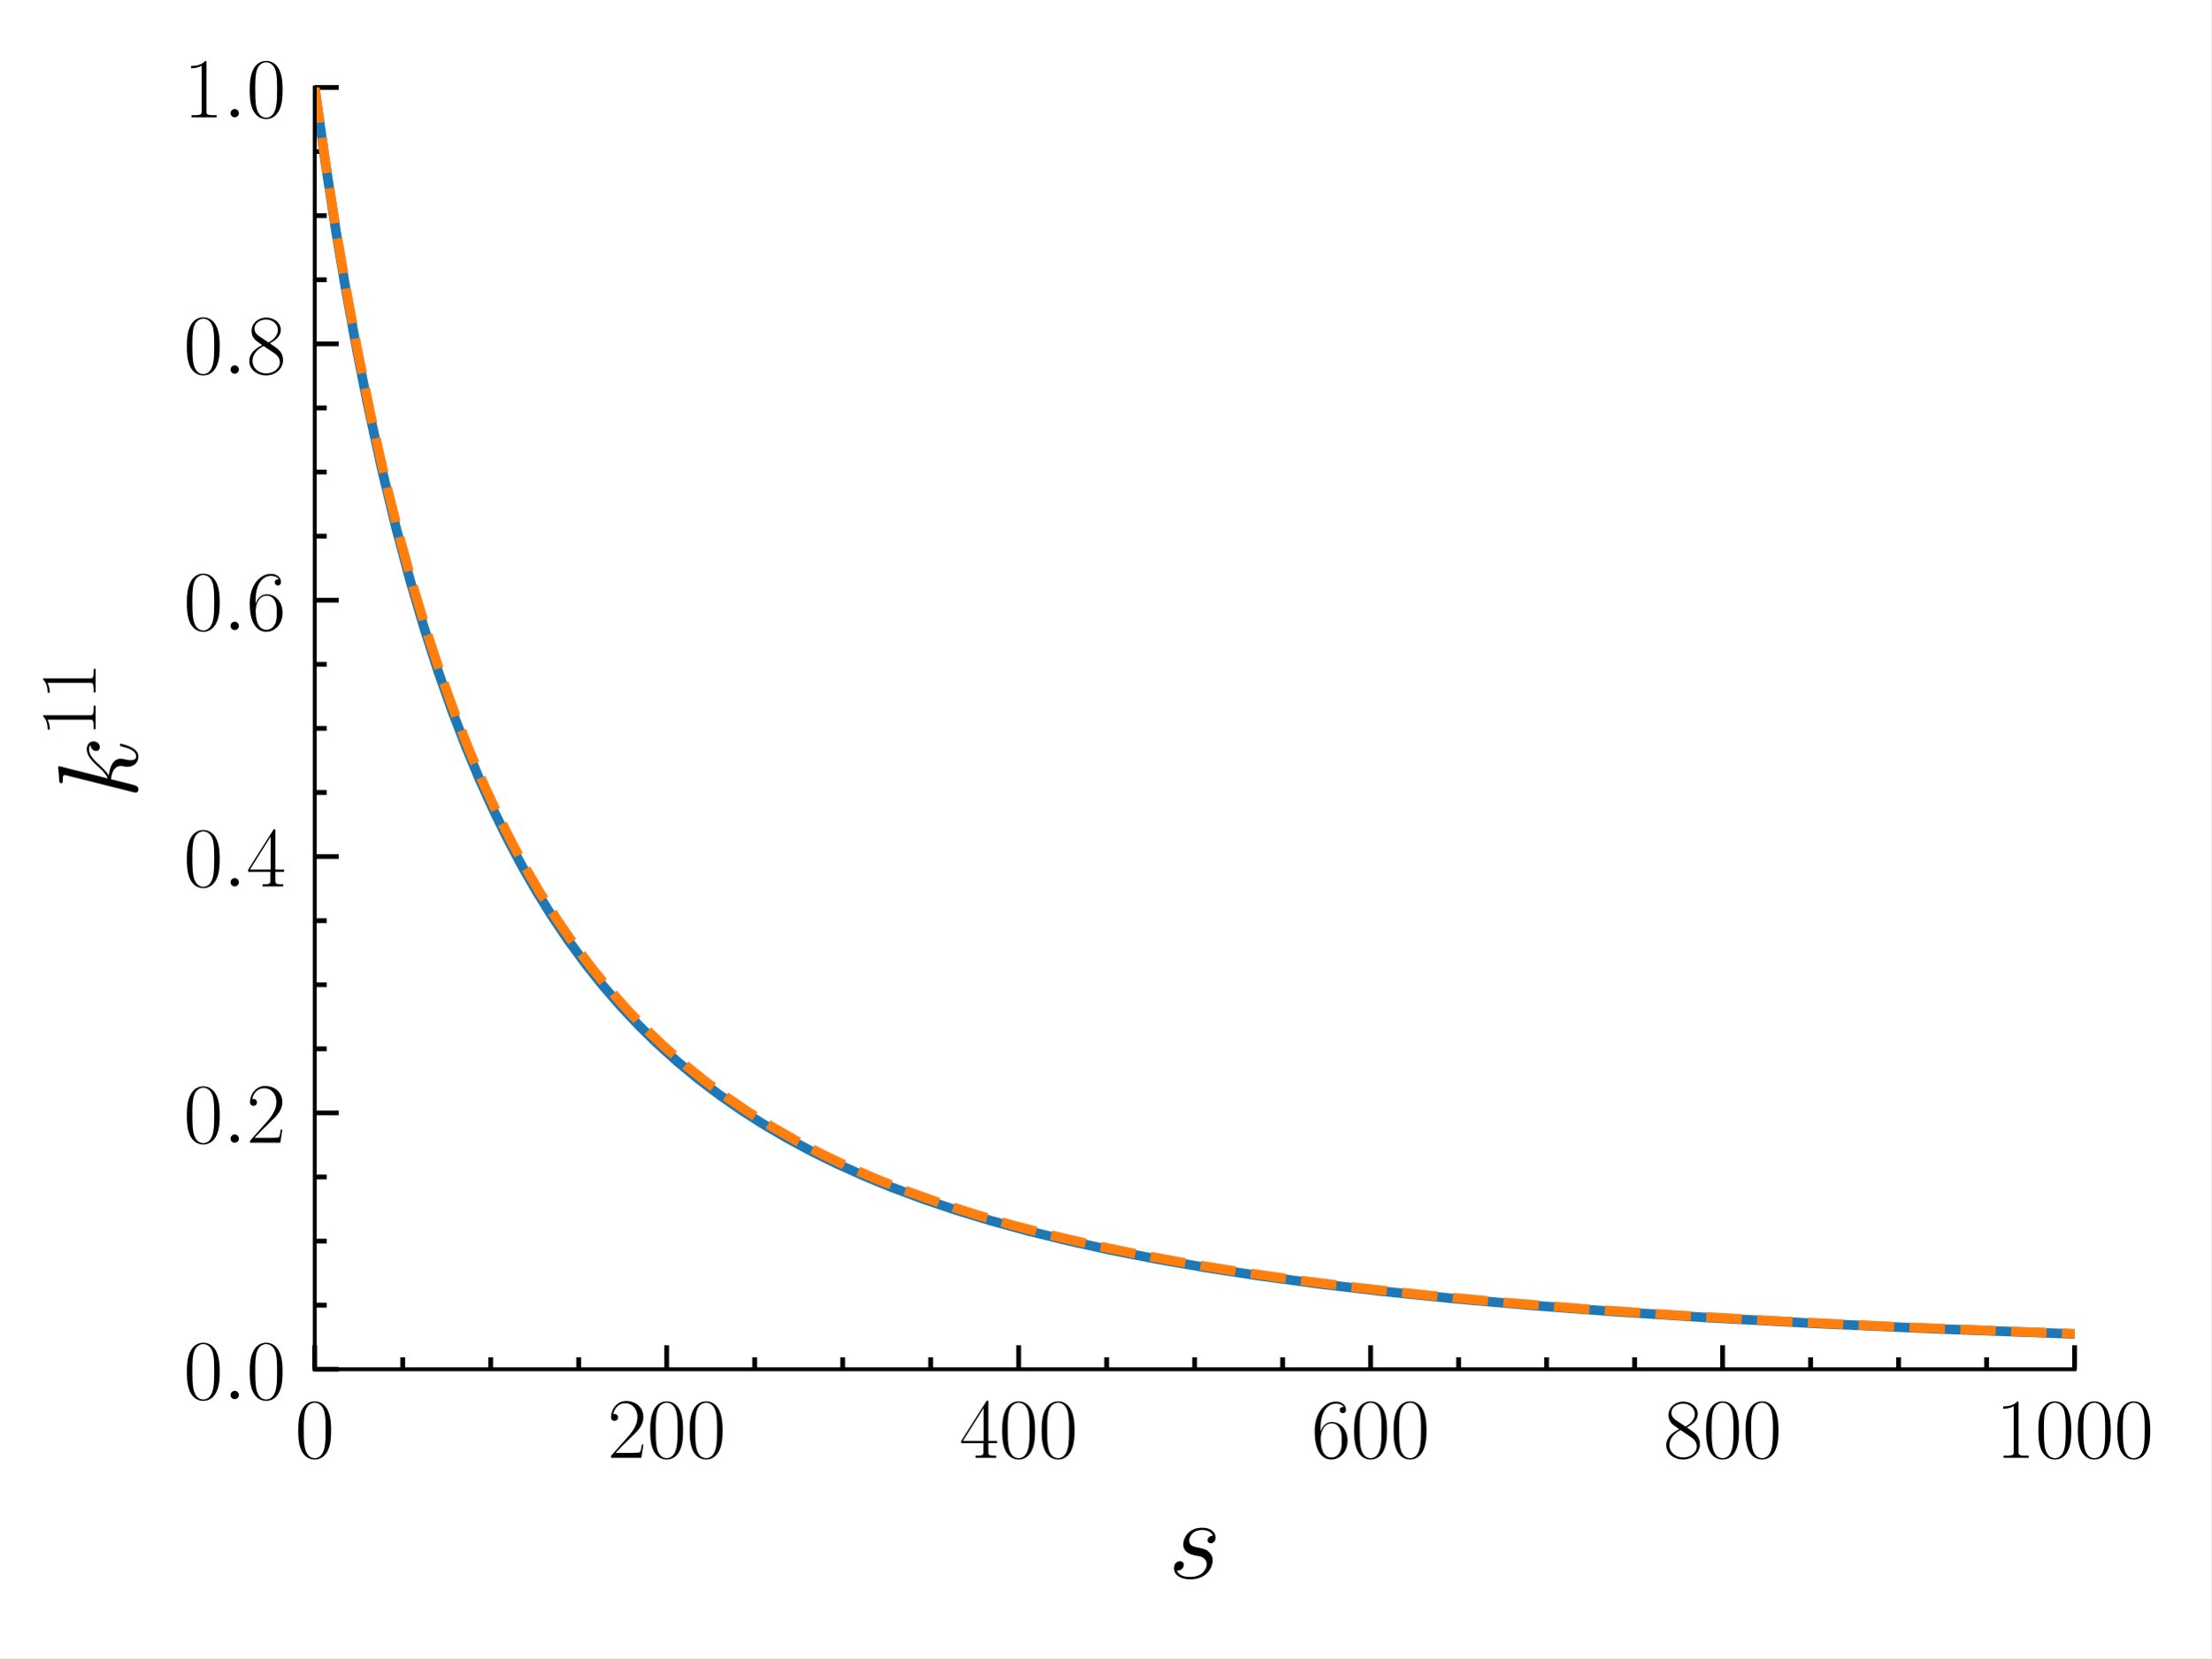
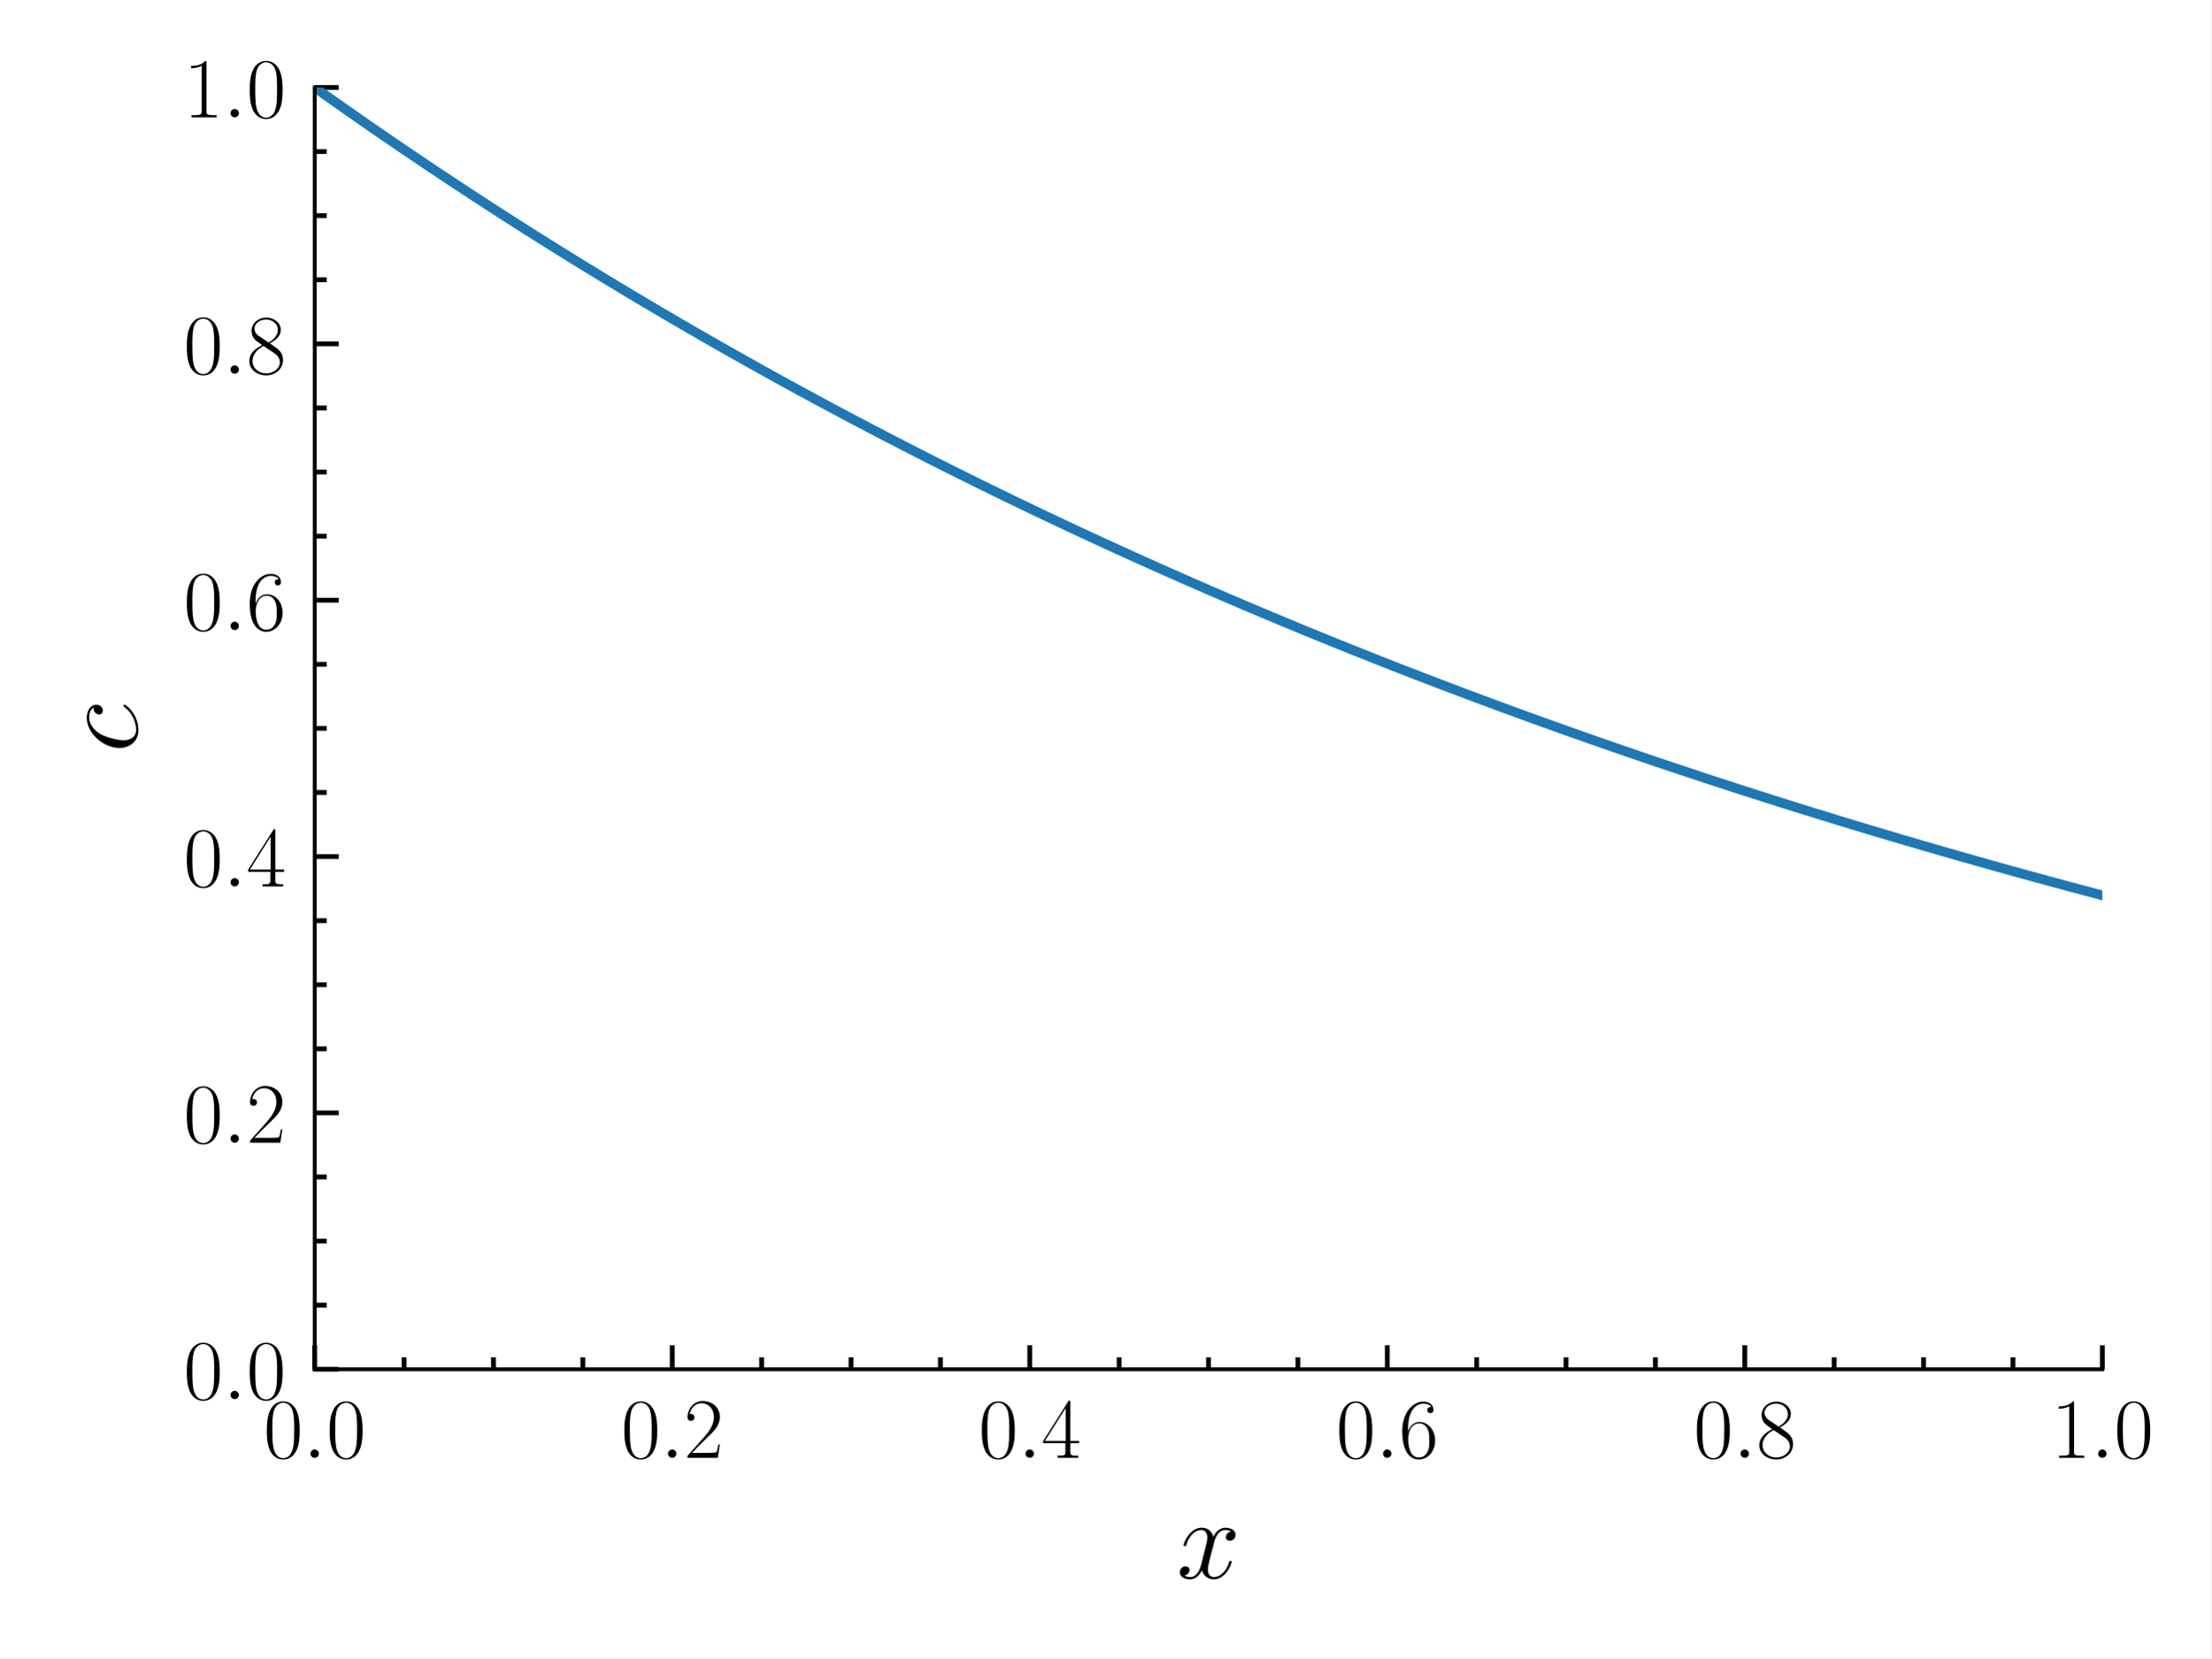
<svg xmlns="http://www.w3.org/2000/svg" xmlns:xlink="http://www.w3.org/1999/xlink" width="460.8pt" height="345.6pt" viewBox="0 0 460.8 345.6" version="1.1">
  <defs>
    <style type="text/css">*{stroke-linejoin: round; stroke-linecap: butt}</style>
  </defs>
  <g id="figure_1">
    <g id="patch_1">
      <path d="M 0 345.6  L 460.8 345.6  L 460.8 0  L 0 0  z " style="fill: #ffffff" />
    </g>
    <g id="axes_1">
      <g id="patch_2">
-         <path d="M 65.581 285.403  L 432.351 285.403  L 432.351 18.227  L 65.581 18.227  z " style="fill: #ffffff" />
+         <path d="M 65.581 285.403  L 438.137 285.403  L 438.137 18.227  L 65.581 18.227  z " style="fill: #ffffff" />
      </g>
      <g id="matplotlib.axis_1">
        <g id="xtick_1">
          <g id="line2d_1">
            <defs>
-               <path id="md72364a4b4" d="M 0 0  L 0 -5  " style="stroke: #000000" />
-             </defs>
-             <g>
-               <use xlink:href="#md72364a4b4" x="65.581" y="285.403" style="stroke: #000000" />
+               <path id="m3452d35c22" d="M 0 0  L 0 -5  " style="stroke: #000000" />
+             </defs>
+             <g>
+               <use xlink:href="#m3452d35c22" x="65.581" y="285.403" style="stroke: #000000" />
            </g>
          </g>
          <g id="text_1">
-             <g transform="translate(61.46908 303.8568) scale(0.18 -0.18)">
+             <g transform="translate(54.91819 303.8568) scale(0.18 -0.18)">
              <defs>
                <path id="CMR17-30" d="M 2688 2025  C 2688 2416 2682 3080 2413 3591  C 2176 4039 1798 4198 1466 4198  C 1158 4198 768 4058 525 3597  C 269 3118 243 2524 243 2025  C 243 1661 250 1106 448 619  C 723 -39 1216 -128 1466 -128  C 1760 -128 2208 -7 2470 600  C 2662 1042 2688 1559 2688 2025  z M 1466 -26  C 1056 -26 813 325 723 812  C 653 1188 653 1738 653 2096  C 653 2588 653 2997 736 3387  C 858 3929 1216 4096 1466 4096  C 1728 4096 2067 3923 2189 3400  C 2272 3036 2278 2607 2278 2096  C 2278 1680 2278 1169 2202 792  C 2067 95 1690 -26 1466 -26  z " transform="scale(0.015625)" />
-               </defs>
-               <use xlink:href="#CMR17-30" transform="scale(0.996264)" />
+                 <path id="CMMI12-3a" d="M 1178 307  C 1178 492 1024 619 870 619  C 685 619 557 466 557 313  C 557 128 710 0 864 0  C 1050 0 1178 153 1178 307  z " transform="scale(0.015625)" />
+               </defs>
+               <use xlink:href="#CMR17-30" transform="scale(0.996264)" />
+               <use xlink:href="#CMMI12-3a" transform="translate(45.69048 0) scale(0.996264)" />
+               <use xlink:href="#CMR17-30" transform="translate(72.78765 0) scale(0.996264)" />
            </g>
          </g>
        </g>
        <g id="xtick_2">
          <g id="line2d_2">
            <g>
-               <use xlink:href="#md72364a4b4" x="138.935" y="285.403" style="stroke: #000000" />
+               <use xlink:href="#m3452d35c22" x="140.092" y="285.403" style="stroke: #000000" />
            </g>
          </g>
          <g id="text_2">
-             <g transform="translate(126.5988 303.8568) scale(0.18 -0.18)">
+             <g transform="translate(129.4293 303.8568) scale(0.18 -0.18)">
              <defs>
                <path id="CMR17-32" d="M 2669 989  L 2554 989  C 2490 536 2438 459 2413 420  C 2381 369 1920 369 1830 369  L 602 369  C 832 619 1280 1072 1824 1597  C 2214 1967 2669 2402 2669 3035  C 2669 3790 2067 4224 1395 4224  C 691 4224 262 3604 262 3030  C 262 2780 448 2748 525 2748  C 589 2748 781 2787 781 3010  C 781 3207 614 3264 525 3264  C 486 3264 448 3258 422 3245  C 544 3790 915 4058 1306 4058  C 1862 4058 2227 3617 2227 3035  C 2227 2479 1901 2000 1536 1584  L 262 146  L 262 0  L 2515 0  L 2669 989  z " transform="scale(0.015625)" />
              </defs>
-               <use xlink:href="#CMR17-32" transform="scale(0.996264)" />
-               <use xlink:href="#CMR17-30" transform="translate(45.69048 0) scale(0.996264)" />
-               <use xlink:href="#CMR17-30" transform="translate(91.38095 0) scale(0.996264)" />
+               <use xlink:href="#CMR17-30" transform="scale(0.996264)" />
+               <use xlink:href="#CMMI12-3a" transform="translate(45.69048 0) scale(0.996264)" />
+               <use xlink:href="#CMR17-32" transform="translate(72.78765 0) scale(0.996264)" />
            </g>
          </g>
        </g>
        <g id="xtick_3">
          <g id="line2d_3">
            <g>
-               <use xlink:href="#md72364a4b4" x="212.289" y="285.403" style="stroke: #000000" />
+               <use xlink:href="#m3452d35c22" x="214.604" y="285.403" style="stroke: #000000" />
            </g>
          </g>
          <g id="text_3">
-             <g transform="translate(199.9529 303.8568) scale(0.18 -0.18)">
+             <g transform="translate(203.9405 303.8568) scale(0.18 -0.18)">
              <defs>
                <path id="CMR17-34" d="M 2150 4122  C 2150 4256 2144 4256 2029 4256  L 128 1254  L 128 1088  L 1779 1088  L 1779 457  C 1779 224 1766 160 1318 160  L 1197 160  L 1197 0  C 1402 0 1747 0 1965 0  C 2182 0 2528 0 2733 0  L 2733 160  L 2611 160  C 2163 160 2150 224 2150 457  L 2150 1088  L 2803 1088  L 2803 1254  L 2150 1254  L 2150 4122  z M 1798 3703  L 1798 1254  L 256 1254  L 1798 3703  z " transform="scale(0.015625)" />
              </defs>
-               <use xlink:href="#CMR17-34" transform="scale(0.996264)" />
-               <use xlink:href="#CMR17-30" transform="translate(45.69048 0) scale(0.996264)" />
-               <use xlink:href="#CMR17-30" transform="translate(91.38095 0) scale(0.996264)" />
+               <use xlink:href="#CMR17-30" transform="scale(0.996264)" />
+               <use xlink:href="#CMMI12-3a" transform="translate(45.69048 0) scale(0.996264)" />
+               <use xlink:href="#CMR17-34" transform="translate(72.78765 0) scale(0.996264)" />
            </g>
          </g>
        </g>
        <g id="xtick_4">
          <g id="line2d_4">
            <g>
-               <use xlink:href="#md72364a4b4" x="285.643" y="285.403" style="stroke: #000000" />
+               <use xlink:href="#m3452d35c22" x="289.115" y="285.403" style="stroke: #000000" />
            </g>
          </g>
          <g id="text_4">
-             <g transform="translate(273.3069 303.8568) scale(0.18 -0.18)">
+             <g transform="translate(278.4516 303.8568) scale(0.18 -0.18)">
              <defs>
                <path id="CMR17-36" d="M 678 2176  C 678 3690 1395 4032 1811 4032  C 1946 4032 2272 4009 2400 3776  C 2298 3776 2106 3776 2106 3553  C 2106 3381 2246 3323 2336 3323  C 2394 3323 2566 3348 2566 3560  C 2566 3954 2246 4179 1805 4179  C 1043 4179 243 3390 243 1984  C 243 253 966 -128 1478 -128  C 2099 -128 2688 427 2688 1283  C 2688 2081 2170 2662 1517 2662  C 1126 2662 838 2407 678 1960  L 678 2176  z M 1478 25  C 691 25 691 1200 691 1436  C 691 1896 909 2560 1504 2560  C 1613 2560 1926 2560 2138 2120  C 2253 1870 2253 1609 2253 1289  C 2253 944 2253 690 2118 434  C 1978 171 1773 25 1478 25  z " transform="scale(0.015625)" />
              </defs>
-               <use xlink:href="#CMR17-36" transform="scale(0.996264)" />
-               <use xlink:href="#CMR17-30" transform="translate(45.69048 0) scale(0.996264)" />
-               <use xlink:href="#CMR17-30" transform="translate(91.38095 0) scale(0.996264)" />
+               <use xlink:href="#CMR17-30" transform="scale(0.996264)" />
+               <use xlink:href="#CMMI12-3a" transform="translate(45.69048 0) scale(0.996264)" />
+               <use xlink:href="#CMR17-36" transform="translate(72.78765 0) scale(0.996264)" />
            </g>
          </g>
        </g>
        <g id="xtick_5">
          <g id="line2d_5">
            <g>
-               <use xlink:href="#md72364a4b4" x="358.997" y="285.403" style="stroke: #000000" />
+               <use xlink:href="#m3452d35c22" x="363.626" y="285.403" style="stroke: #000000" />
            </g>
          </g>
          <g id="text_5">
-             <g transform="translate(346.661 303.8568) scale(0.18 -0.18)">
+             <g transform="translate(352.9628 303.8568) scale(0.18 -0.18)">
              <defs>
                <path id="CMR17-38" d="M 1741 2264  C 2144 2467 2554 2773 2554 3263  C 2554 3841 1990 4179 1472 4179  C 890 4179 378 3759 378 3180  C 378 3021 416 2747 666 2505  C 730 2442 998 2251 1171 2130  C 883 1983 211 1634 211 934  C 211 279 838 -128 1459 -128  C 2144 -128 2720 362 2720 1010  C 2720 1590 2330 1857 2074 2029  L 1741 2264  z M 902 2822  C 851 2854 595 3051 595 3351  C 595 3739 998 4032 1459 4032  C 1965 4032 2336 3676 2336 3262  C 2336 2669 1670 2331 1638 2331  C 1632 2331 1626 2331 1574 2370  L 902 2822  z M 2080 1519  C 2176 1449 2483 1240 2483 851  C 2483 381 2010 25 1472 25  C 890 25 448 438 448 940  C 448 1443 838 1862 1280 2060  L 2080 1519  z " transform="scale(0.015625)" />
              </defs>
-               <use xlink:href="#CMR17-38" transform="scale(0.996264)" />
-               <use xlink:href="#CMR17-30" transform="translate(45.69048 0) scale(0.996264)" />
-               <use xlink:href="#CMR17-30" transform="translate(91.38095 0) scale(0.996264)" />
+               <use xlink:href="#CMR17-30" transform="scale(0.996264)" />
+               <use xlink:href="#CMMI12-3a" transform="translate(45.69048 0) scale(0.996264)" />
+               <use xlink:href="#CMR17-38" transform="translate(72.78765 0) scale(0.996264)" />
            </g>
          </g>
        </g>
        <g id="xtick_6">
          <g id="line2d_6">
            <g>
-               <use xlink:href="#md72364a4b4" x="432.351" y="285.403" style="stroke: #000000" />
+               <use xlink:href="#m3452d35c22" x="438.137" y="285.403" style="stroke: #000000" />
            </g>
          </g>
          <g id="text_6">
-             <g transform="translate(415.9029 303.8568) scale(0.18 -0.18)">
+             <g transform="translate(427.4739 303.8568) scale(0.18 -0.18)">
              <defs>
                <path id="CMR17-31" d="M 1702 4058  C 1702 4192 1696 4192 1606 4192  C 1357 3916 979 3827 621 3827  C 602 3827 570 3827 563 3808  C 557 3795 557 3782 557 3648  C 755 3648 1088 3686 1344 3839  L 1344 461  C 1344 236 1331 160 781 160  L 589 160  L 589 0  C 896 0 1216 0 1523 0  C 1830 0 2150 0 2458 0  L 2458 160  L 2266 160  C 1715 160 1702 230 1702 458  L 1702 4058  z " transform="scale(0.015625)" />
              </defs>
              <use xlink:href="#CMR17-31" transform="scale(0.996264)" />
-               <use xlink:href="#CMR17-30" transform="translate(45.69048 0) scale(0.996264)" />
-               <use xlink:href="#CMR17-30" transform="translate(91.38095 0) scale(0.996264)" />
-               <use xlink:href="#CMR17-30" transform="translate(137.0714 0) scale(0.996264)" />
+               <use xlink:href="#CMMI12-3a" transform="translate(45.69048 0) scale(0.996264)" />
+               <use xlink:href="#CMR17-30" transform="translate(72.78765 0) scale(0.996264)" />
            </g>
          </g>
        </g>
        <g id="xtick_7">
          <g id="line2d_7">
            <defs>
-               <path id="m55b7b4839a" d="M 0 0  L 0 -2.5  " style="stroke: #000000" />
-             </defs>
-             <g>
-               <use xlink:href="#m55b7b4839a" x="83.92" y="285.403" style="stroke: #000000" />
+               <path id="mb20e512a5a" d="M 0 0  L 0 -2.5  " style="stroke: #000000" />
+             </defs>
+             <g>
+               <use xlink:href="#mb20e512a5a" x="84.209" y="285.403" style="stroke: #000000" />
            </g>
          </g>
        </g>
        <g id="xtick_8">
          <g id="line2d_8">
            <g>
-               <use xlink:href="#m55b7b4839a" x="102.258" y="285.403" style="stroke: #000000" />
+               <use xlink:href="#mb20e512a5a" x="102.837" y="285.403" style="stroke: #000000" />
            </g>
          </g>
        </g>
        <g id="xtick_9">
          <g id="line2d_9">
            <g>
-               <use xlink:href="#m55b7b4839a" x="120.597" y="285.403" style="stroke: #000000" />
+               <use xlink:href="#mb20e512a5a" x="121.465" y="285.403" style="stroke: #000000" />
            </g>
          </g>
        </g>
        <g id="xtick_10">
          <g id="line2d_10">
            <g>
-               <use xlink:href="#m55b7b4839a" x="157.274" y="285.403" style="stroke: #000000" />
+               <use xlink:href="#mb20e512a5a" x="158.72" y="285.403" style="stroke: #000000" />
            </g>
          </g>
        </g>
        <g id="xtick_11">
          <g id="line2d_11">
            <g>
-               <use xlink:href="#m55b7b4839a" x="175.612" y="285.403" style="stroke: #000000" />
+               <use xlink:href="#mb20e512a5a" x="177.348" y="285.403" style="stroke: #000000" />
            </g>
          </g>
        </g>
        <g id="xtick_12">
          <g id="line2d_12">
            <g>
-               <use xlink:href="#m55b7b4839a" x="193.951" y="285.403" style="stroke: #000000" />
+               <use xlink:href="#mb20e512a5a" x="195.976" y="285.403" style="stroke: #000000" />
            </g>
          </g>
        </g>
        <g id="xtick_13">
          <g id="line2d_13">
            <g>
-               <use xlink:href="#m55b7b4839a" x="230.628" y="285.403" style="stroke: #000000" />
+               <use xlink:href="#mb20e512a5a" x="233.231" y="285.403" style="stroke: #000000" />
            </g>
          </g>
        </g>
        <g id="xtick_14">
          <g id="line2d_14">
            <g>
-               <use xlink:href="#m55b7b4839a" x="248.966" y="285.403" style="stroke: #000000" />
+               <use xlink:href="#mb20e512a5a" x="251.859" y="285.403" style="stroke: #000000" />
            </g>
          </g>
        </g>
        <g id="xtick_15">
          <g id="line2d_15">
            <g>
-               <use xlink:href="#m55b7b4839a" x="267.305" y="285.403" style="stroke: #000000" />
+               <use xlink:href="#mb20e512a5a" x="270.487" y="285.403" style="stroke: #000000" />
            </g>
          </g>
        </g>
        <g id="xtick_16">
          <g id="line2d_16">
            <g>
-               <use xlink:href="#m55b7b4839a" x="303.982" y="285.403" style="stroke: #000000" />
+               <use xlink:href="#mb20e512a5a" x="307.742" y="285.403" style="stroke: #000000" />
            </g>
          </g>
        </g>
        <g id="xtick_17">
          <g id="line2d_17">
            <g>
-               <use xlink:href="#m55b7b4839a" x="322.32" y="285.403" style="stroke: #000000" />
+               <use xlink:href="#mb20e512a5a" x="326.37" y="285.403" style="stroke: #000000" />
            </g>
          </g>
        </g>
        <g id="xtick_18">
          <g id="line2d_18">
            <g>
-               <use xlink:href="#m55b7b4839a" x="340.659" y="285.403" style="stroke: #000000" />
+               <use xlink:href="#mb20e512a5a" x="344.998" y="285.403" style="stroke: #000000" />
            </g>
          </g>
        </g>
        <g id="xtick_19">
          <g id="line2d_19">
            <g>
-               <use xlink:href="#m55b7b4839a" x="377.336" y="285.403" style="stroke: #000000" />
+               <use xlink:href="#mb20e512a5a" x="382.254" y="285.403" style="stroke: #000000" />
            </g>
          </g>
        </g>
        <g id="xtick_20">
          <g id="line2d_20">
            <g>
-               <use xlink:href="#m55b7b4839a" x="395.674" y="285.403" style="stroke: #000000" />
+               <use xlink:href="#mb20e512a5a" x="400.881" y="285.403" style="stroke: #000000" />
            </g>
          </g>
        </g>
        <g id="xtick_21">
          <g id="line2d_21">
            <g>
-               <use xlink:href="#m55b7b4839a" x="414.013" y="285.403" style="stroke: #000000" />
+               <use xlink:href="#mb20e512a5a" x="419.509" y="285.403" style="stroke: #000000" />
            </g>
          </g>
        </g>
        <g id="text_7">
-           <g transform="translate(243.4523 328.9492) scale(0.24 -0.24)">
-             <defs>
-               <path id="CMMI12-73" d="M 1459 1280  C 1568 1261 1741 1223 1779 1216  C 1862 1192 2150 1090 2150 783  C 2150 586 1971 70 1229 70  C 1094 70 614 70 486 436  C 742 404 870 603 870 745  C 870 880 781 950 653 950  C 512 950 326 841 326 552  C 326 173 710 -64 1222 -64  C 2195 -64 2483 651 2483 984  C 2483 1079 2483 1258 2278 1462  C 2118 1616 1965 1648 1619 1718  C 1446 1756 1171 1814 1171 2101  C 1171 2229 1286 2689 1894 2689  C 2163 2689 2426 2589 2490 2368  C 2208 2368 2195 2125 2195 2119  C 2195 1984 2317 1946 2374 1946  C 2464 1946 2643 2015 2643 2281  C 2643 2545 2400 2816 1901 2816  C 1062 2816 838 2160 838 1899  C 838 1414 1312 1312 1459 1280  z " transform="scale(0.015625)" />
-             </defs>
-             <use xlink:href="#CMMI12-73" transform="scale(0.996264)" />
+           <g transform="translate(245.207 328.9492) scale(0.24 -0.24)">
+             <defs>
+               <path id="CMMI12-78" d="M 3034 2606  C 2829 2567 2752 2414 2752 2293  C 2752 2139 2874 2088 2963 2088  C 3155 2088 3290 2254 3290 2427  C 3290 2695 2982 2816 2714 2816  C 2323 2816 2106 2433 2048 2312  C 1901 2816 1504 2816 1389 2816  C 736 2816 390 1980 390 1839  C 390 1814 416 1782 461 1782  C 512 1782 525 1820 538 1846  C 755 2555 1184 2689 1370 2689  C 1658 2689 1715 2420 1715 2267  C 1715 2127 1677 1980 1600 1673  L 1382 798  C 1286 415 1101 64 762 64  C 730 64 570 64 435 147  C 666 192 717 383 717 460  C 717 588 621 664 499 664  C 346 664 179 530 179 326  C 179 57 480 -64 755 -64  C 1062 -64 1280 179 1414 441  C 1517 64 1837 -64 2074 -64  C 2726 -64 3072 773 3072 913  C 3072 945 3046 971 3008 971  C 2950 971 2944 939 2925 888  C 2752 326 2381 64 2093 64  C 1869 64 1747 230 1747 492  C 1747 632 1773 734 1875 1156  L 2099 2024  C 2195 2408 2413 2689 2707 2689  C 2720 2689 2899 2689 3034 2606  z " transform="scale(0.015625)" />
+             </defs>
+             <use xlink:href="#CMMI12-78" transform="scale(0.996264)" />
          </g>
        </g>
      </g>
      <g id="matplotlib.axis_2">
        <g id="ytick_1">
          <g id="line2d_22">
            <defs>
-               <path id="m1ca6448820" d="M 0 0  L 5 0  " style="stroke: #000000" />
-             </defs>
-             <g>
-               <use xlink:href="#m1ca6448820" x="65.581" y="285.403" style="stroke: #000000" />
+               <path id="mc368a3734f" d="M 0 0  L 5 0  " style="stroke: #000000" />
+             </defs>
+             <g>
+               <use xlink:href="#mc368a3734f" x="65.581" y="285.403" style="stroke: #000000" />
            </g>
          </g>
          <g id="text_8">
            <g transform="translate(38.25516 291.6301) scale(0.18 -0.18)">
-               <defs>
-                 <path id="CMMI12-3a" d="M 1178 307  C 1178 492 1024 619 870 619  C 685 619 557 466 557 313  C 557 128 710 0 864 0  C 1050 0 1178 153 1178 307  z " transform="scale(0.015625)" />
-               </defs>
              <use xlink:href="#CMR17-30" transform="scale(0.996264)" />
              <use xlink:href="#CMMI12-3a" transform="translate(45.69048 0) scale(0.996264)" />
              <use xlink:href="#CMR17-30" transform="translate(72.78765 0) scale(0.996264)" />
            </g>
          </g>
        </g>
        <g id="ytick_2">
          <g id="line2d_23">
            <g>
-               <use xlink:href="#m1ca6448820" x="65.581" y="231.968" style="stroke: #000000" />
+               <use xlink:href="#mc368a3734f" x="65.581" y="231.968" style="stroke: #000000" />
            </g>
          </g>
          <g id="text_9">
            <g transform="translate(38.25516 238.1948) scale(0.18 -0.18)">
              <use xlink:href="#CMR17-30" transform="scale(0.996264)" />
              <use xlink:href="#CMMI12-3a" transform="translate(45.69048 0) scale(0.996264)" />
              <use xlink:href="#CMR17-32" transform="translate(72.78765 0) scale(0.996264)" />
            </g>
          </g>
        </g>
        <g id="ytick_3">
          <g id="line2d_24">
            <g>
-               <use xlink:href="#m1ca6448820" x="65.581" y="178.533" style="stroke: #000000" />
+               <use xlink:href="#mc368a3734f" x="65.581" y="178.533" style="stroke: #000000" />
            </g>
          </g>
          <g id="text_10">
            <g transform="translate(38.25516 184.7594) scale(0.18 -0.18)">
              <use xlink:href="#CMR17-30" transform="scale(0.996264)" />
              <use xlink:href="#CMMI12-3a" transform="translate(45.69048 0) scale(0.996264)" />
              <use xlink:href="#CMR17-34" transform="translate(72.78765 0) scale(0.996264)" />
            </g>
          </g>
        </g>
        <g id="ytick_4">
          <g id="line2d_25">
            <g>
-               <use xlink:href="#m1ca6448820" x="65.581" y="125.097" style="stroke: #000000" />
+               <use xlink:href="#mc368a3734f" x="65.581" y="125.097" style="stroke: #000000" />
            </g>
          </g>
          <g id="text_11">
            <g transform="translate(38.25516 131.324) scale(0.18 -0.18)">
              <use xlink:href="#CMR17-30" transform="scale(0.996264)" />
              <use xlink:href="#CMMI12-3a" transform="translate(45.69048 0) scale(0.996264)" />
              <use xlink:href="#CMR17-36" transform="translate(72.78765 0) scale(0.996264)" />
            </g>
          </g>
        </g>
        <g id="ytick_5">
          <g id="line2d_26">
            <g>
-               <use xlink:href="#m1ca6448820" x="65.581" y="71.662" style="stroke: #000000" />
+               <use xlink:href="#mc368a3734f" x="65.581" y="71.662" style="stroke: #000000" />
            </g>
          </g>
          <g id="text_12">
            <g transform="translate(38.25516 77.88867) scale(0.18 -0.18)">
              <use xlink:href="#CMR17-30" transform="scale(0.996264)" />
              <use xlink:href="#CMMI12-3a" transform="translate(45.69048 0) scale(0.996264)" />
              <use xlink:href="#CMR17-38" transform="translate(72.78765 0) scale(0.996264)" />
            </g>
          </g>
        </g>
        <g id="ytick_6">
          <g id="line2d_27">
            <g>
-               <use xlink:href="#m1ca6448820" x="65.581" y="18.227" style="stroke: #000000" />
+               <use xlink:href="#mc368a3734f" x="65.581" y="18.227" style="stroke: #000000" />
            </g>
          </g>
          <g id="text_13">
            <g transform="translate(38.25516 24.4533) scale(0.18 -0.18)">
              <use xlink:href="#CMR17-31" transform="scale(0.996264)" />
              <use xlink:href="#CMMI12-3a" transform="translate(45.69048 0) scale(0.996264)" />
              <use xlink:href="#CMR17-30" transform="translate(72.78765 0) scale(0.996264)" />
            </g>
          </g>
        </g>
        <g id="ytick_7">
          <g id="line2d_28">
            <defs>
-               <path id="m7b591248af" d="M 0 0  L 2.5 0  " style="stroke: #000000" />
-             </defs>
-             <g>
-               <use xlink:href="#m7b591248af" x="65.581" y="272.045" style="stroke: #000000" />
+               <path id="md4cedd6396" d="M 0 0  L 2.5 0  " style="stroke: #000000" />
+             </defs>
+             <g>
+               <use xlink:href="#md4cedd6396" x="65.581" y="272.045" style="stroke: #000000" />
            </g>
          </g>
        </g>
        <g id="ytick_8">
          <g id="line2d_29">
            <g>
-               <use xlink:href="#m7b591248af" x="65.581" y="258.686" style="stroke: #000000" />
+               <use xlink:href="#md4cedd6396" x="65.581" y="258.686" style="stroke: #000000" />
            </g>
          </g>
        </g>
        <g id="ytick_9">
          <g id="line2d_30">
            <g>
-               <use xlink:href="#m7b591248af" x="65.581" y="245.327" style="stroke: #000000" />
+               <use xlink:href="#md4cedd6396" x="65.581" y="245.327" style="stroke: #000000" />
            </g>
          </g>
        </g>
        <g id="ytick_10">
          <g id="line2d_31">
            <g>
-               <use xlink:href="#m7b591248af" x="65.581" y="218.609" style="stroke: #000000" />
+               <use xlink:href="#md4cedd6396" x="65.581" y="218.609" style="stroke: #000000" />
            </g>
          </g>
        </g>
        <g id="ytick_11">
          <g id="line2d_32">
            <g>
-               <use xlink:href="#m7b591248af" x="65.581" y="205.25" style="stroke: #000000" />
+               <use xlink:href="#md4cedd6396" x="65.581" y="205.25" style="stroke: #000000" />
            </g>
          </g>
        </g>
        <g id="ytick_12">
          <g id="line2d_33">
            <g>
-               <use xlink:href="#m7b591248af" x="65.581" y="191.892" style="stroke: #000000" />
+               <use xlink:href="#md4cedd6396" x="65.581" y="191.892" style="stroke: #000000" />
            </g>
          </g>
        </g>
        <g id="ytick_13">
          <g id="line2d_34">
            <g>
-               <use xlink:href="#m7b591248af" x="65.581" y="165.174" style="stroke: #000000" />
+               <use xlink:href="#md4cedd6396" x="65.581" y="165.174" style="stroke: #000000" />
            </g>
          </g>
        </g>
        <g id="ytick_14">
          <g id="line2d_35">
            <g>
-               <use xlink:href="#m7b591248af" x="65.581" y="151.815" style="stroke: #000000" />
+               <use xlink:href="#md4cedd6396" x="65.581" y="151.815" style="stroke: #000000" />
            </g>
          </g>
        </g>
        <g id="ytick_15">
          <g id="line2d_36">
            <g>
-               <use xlink:href="#m7b591248af" x="65.581" y="138.456" style="stroke: #000000" />
+               <use xlink:href="#md4cedd6396" x="65.581" y="138.456" style="stroke: #000000" />
            </g>
          </g>
        </g>
        <g id="ytick_16">
          <g id="line2d_37">
            <g>
-               <use xlink:href="#m7b591248af" x="65.581" y="111.739" style="stroke: #000000" />
+               <use xlink:href="#md4cedd6396" x="65.581" y="111.739" style="stroke: #000000" />
            </g>
          </g>
        </g>
        <g id="ytick_17">
          <g id="line2d_38">
            <g>
-               <use xlink:href="#m7b591248af" x="65.581" y="98.38" style="stroke: #000000" />
+               <use xlink:href="#md4cedd6396" x="65.581" y="98.38" style="stroke: #000000" />
            </g>
          </g>
        </g>
        <g id="ytick_18">
          <g id="line2d_39">
            <g>
-               <use xlink:href="#m7b591248af" x="65.581" y="85.021" style="stroke: #000000" />
+               <use xlink:href="#md4cedd6396" x="65.581" y="85.021" style="stroke: #000000" />
            </g>
          </g>
        </g>
        <g id="ytick_19">
          <g id="line2d_40">
            <g>
-               <use xlink:href="#m7b591248af" x="65.581" y="58.303" style="stroke: #000000" />
+               <use xlink:href="#md4cedd6396" x="65.581" y="58.303" style="stroke: #000000" />
            </g>
          </g>
        </g>
        <g id="ytick_20">
          <g id="line2d_41">
            <g>
-               <use xlink:href="#m7b591248af" x="65.581" y="44.944" style="stroke: #000000" />
+               <use xlink:href="#md4cedd6396" x="65.581" y="44.944" style="stroke: #000000" />
            </g>
          </g>
        </g>
        <g id="ytick_21">
          <g id="line2d_42">
            <g>
-               <use xlink:href="#m7b591248af" x="65.581" y="31.585" style="stroke: #000000" />
+               <use xlink:href="#md4cedd6396" x="65.581" y="31.585" style="stroke: #000000" />
            </g>
          </g>
        </g>
        <g id="text_14">
-           <g transform="translate(28.6044 166.4987) rotate(-90) scale(0.24 -0.24)">
-             <defs>
-               <path id="CMMI12-6b" d="M 1798 4257  C 1805 4283 1818 4321 1818 4352  C 1818 4416 1754 4416 1741 4416  C 1734 4416 1504 4393 1389 4377  C 1280 4377 1184 4358 1069 4358  C 915 4345 870 4339 870 4224  C 870 4160 934 4160 998 4160  C 1325 4160 1325 4103 1325 4040  C 1325 4015 1325 4002 1293 3888  L 378 248  C 352 152 352 140 352 101  C 352 -38 461 -64 525 -64  C 704 -64 742 77 794 275  L 1094 1469  C 1555 1418 1830 1226 1830 920  C 1830 881 1830 856 1811 760  C 1786 664 1786 588 1786 556  C 1786 185 2029 -64 2355 -64  C 2650 -64 2803 204 2854 294  C 2989 530 3072 888 3072 913  C 3072 945 3046 971 3008 971  C 2950 971 2944 945 2918 843  C 2829 511 2694 64 2368 64  C 2240 64 2157 128 2157 370  C 2157 492 2182 632 2208 728  C 2234 843 2234 849 2234 926  C 2234 1303 1894 1514 1306 1590  C 1536 1731 1766 1980 1856 2076  C 2221 2484 2470 2689 2765 2689  C 2912 2689 2950 2650 2995 2612  C 2758 2586 2669 2420 2669 2293  C 2669 2139 2790 2088 2880 2088  C 3053 2088 3206 2235 3206 2440  C 3206 2625 3059 2816 2771 2816  C 2419 2816 2131 2567 1677 2056  C 1613 1980 1376 1737 1139 1648  L 1798 4257  z " transform="scale(0.015625)" />
-             </defs>
-             <use xlink:href="#CMMI12-6b" transform="scale(0.996264)" />
-             <use xlink:href="#CMR17-31" transform="translate(54.0792 36.15364) scale(0.697382)" />
-             <use xlink:href="#CMR17-31" transform="translate(86.06238 36.15364) scale(0.697382)" />
+           <g transform="translate(28.6044 156.853) rotate(-90) scale(0.24 -0.24)">
+             <defs>
+               <path id="CMMI12-63" d="M 2502 2431  C 2381 2431 2323 2431 2234 2355  C 2195 2323 2125 2227 2125 2125  C 2125 1997 2221 1920 2342 1920  C 2496 1920 2669 2044 2669 2292  C 2669 2588 2374 2816 1933 2816  C 1094 2816 256 1903 256 996  C 256 441 602 -64 1254 -64  C 2125 -64 2675 622 2675 706  C 2675 744 2637 776 2611 776  C 2592 776 2586 770 2528 713  C 2118 162 1510 64 1267 64  C 826 64 685 446 685 764  C 685 988 794 1605 1024 2039  C 1190 2338 1536 2682 1939 2682  C 2022 2682 2374 2682 2502 2431  z " transform="scale(0.015625)" />
+             </defs>
+             <use xlink:href="#CMMI12-63" transform="scale(0.996264)" />
          </g>
        </g>
      </g>
      <g id="line2d_43">
-         <path d="M 65.581 18.227  L 67.782 33.785  L 69.982 48.017  L 72.183 61.069  L 74.384 73.07  L 76.584 84.128  L 79.518 97.573  L 82.453 109.709  L 85.387 120.702  L 88.321 130.69  L 91.255 139.794  L 94.189 148.114  L 97.123 155.739  L 100.058 162.744  L 102.992 169.194  L 105.926 175.147  L 108.86 180.653  L 111.794 185.755  L 114.728 190.492  L 118.396 195.952  L 122.064 200.953  L 125.732 205.545  L 129.399 209.771  L 133.067 213.67  L 136.735 217.274  L 141.136 221.25  L 145.537 224.888  L 149.938 228.224  L 154.34 231.291  L 158.741 234.117  L 163.876 237.143  L 169.01 239.908  L 174.145 242.441  L 180.014 245.085  L 185.882 247.492  L 192.484 249.951  L 199.086 252.177  L 206.421 254.414  L 214.49 256.622  L 222.559 258.602  L 231.361 260.537  L 240.897 262.406  L 251.167 264.192  L 262.17 265.884  L 274.64 267.568  L 287.844 269.123  L 302.515 270.624  L 318.653 272.047  L 336.258 273.377  L 356.063 274.648  L 378.069 275.838  L 403.01 276.962  L 431.618 278.024  L 433.085 278.073  L 433.085 278.073  " clip-path="url(#pd3a53df7f4)" style="fill: none; stroke: #1f77b4; stroke-width: 2; stroke-linecap: square" />
-       </g>
-       <g id="line2d_44">
-         <path d="M 65.581 18.227  L 67.782 33.564  L 69.982 47.617  L 72.183 60.526  L 74.384 72.412  L 77.318 86.848  L 80.252 99.864  L 83.186 111.641  L 86.12 122.332  L 89.055 132.065  L 91.989 140.952  L 94.923 149.089  L 97.857 156.557  L 100.791 163.427  L 103.725 169.763  L 106.659 175.617  L 109.594 181.038  L 112.528 186.066  L 116.196 191.857  L 119.863 197.156  L 123.531 202.018  L 127.199 206.488  L 130.866 210.608  L 134.534 214.414  L 138.202 217.936  L 142.603 221.828  L 147.004 225.392  L 151.405 228.665  L 155.807 231.677  L 160.941 234.897  L 166.076 237.837  L 171.211 240.527  L 177.079 243.331  L 182.948 245.88  L 189.55 248.481  L 196.151 250.833  L 203.487 253.192  L 210.822 255.317  L 218.891 257.421  L 227.694 259.474  L 237.23 261.453  L 247.499 263.342  L 258.502 265.127  L 270.239 266.803  L 283.443 268.452  L 297.38 269.965  L 312.784 271.413  L 329.656 272.777  L 348.728 274.092  L 370 275.33  L 394.207 276.507  L 421.348 277.596  L 433.085 278.007  L 433.085 278.007  " clip-path="url(#pd3a53df7f4)" style="fill: none; stroke-dasharray: 7.4,3.2; stroke-dashoffset: 0; stroke: #ff7f0e; stroke-width: 2" />
+         <path d="M 65.581 18.227  L 69.307 20.872  L 73.032 23.491  L 76.758 26.084  L 80.483 28.652  L 84.209 31.194  L 87.935 33.711  L 91.66 36.203  L 95.386 38.67  L 99.111 41.113  L 102.837 43.532  L 106.562 45.927  L 110.288 48.298  L 114.013 50.645  L 117.739 52.97  L 121.465 55.271  L 125.19 57.549  L 128.916 59.805  L 132.641 62.039  L 136.367 64.251  L 140.092 66.44  L 143.818 68.608  L 147.543 70.755  L 151.269 72.88  L 154.995 74.984  L 158.72 77.067  L 162.446 79.13  L 166.171 81.172  L 169.897 83.195  L 173.622 85.197  L 177.348 87.179  L 181.074 89.141  L 184.799 91.085  L 188.525 93.009  L 192.25 94.914  L 195.976 96.8  L 199.701 98.667  L 203.427 100.516  L 207.152 102.346  L 210.878 104.159  L 214.604 105.953  L 218.329 107.73  L 222.055 109.489  L 225.78 111.231  L 229.506 112.955  L 233.231 114.663  L 236.957 116.353  L 240.682 118.027  L 244.408 119.684  L 248.134 121.325  L 251.859 122.95  L 255.585 124.558  L 259.31 126.151  L 263.036 127.727  L 266.761 129.288  L 270.487 130.834  L 274.212 132.365  L 277.938 133.88  L 281.664 135.38  L 285.389 136.865  L 289.115 138.336  L 292.84 139.792  L 296.566 141.234  L 300.291 142.661  L 304.017 144.075  L 307.742 145.474  L 311.468 146.859  L 315.194 148.231  L 318.919 149.589  L 322.645 150.934  L 326.37 152.265  L 330.096 153.583  L 333.821 154.889  L 337.547 156.181  L 341.272 157.46  L 344.998 158.727  L 348.724 159.981  L 352.449 161.223  L 356.175 162.453  L 359.9 163.67  L 363.626 164.875  L 367.351 166.069  L 371.077 167.25  L 374.802 168.42  L 378.528 169.578  L 382.254 170.725  L 385.979 171.86  L 389.705 172.985  L 393.43 174.098  L 397.156 175.2  L 400.881 176.291  L 404.607 177.371  L 408.333 178.441  L 412.058 179.5  L 415.784 180.548  L 419.509 181.587  L 423.235 182.614  L 426.96 183.632  L 430.686 184.64  L 434.411 185.637  L 438.137 186.625  " clip-path="url(#p402b640bd7)" style="fill: none; stroke: #1f77b4; stroke-width: 2; stroke-linecap: square" />
      </g>
      <g id="patch_3">
        <path d="M 65.581 285.403  L 65.581 18.227  " style="fill: none; stroke: #000000; stroke-width: 0.8; stroke-linejoin: miter; stroke-linecap: square" />
      </g>
      <g id="patch_4">
-         <path d="M 65.581 285.403  L 432.351 285.403  " style="fill: none; stroke: #000000; stroke-width: 0.8; stroke-linejoin: miter; stroke-linecap: square" />
+         <path d="M 65.581 285.403  L 438.137 285.403  " style="fill: none; stroke: #000000; stroke-width: 0.8; stroke-linejoin: miter; stroke-linecap: square" />
      </g>
    </g>
  </g>
  <defs>
-     <clipPath id="pd3a53df7f4">
-       <rect x="65.581" y="18.227" width="366.77" height="267.177" />
+     <clipPath id="p402b640bd7">
+       <rect x="65.581" y="18.227" width="372.556" height="267.177" />
    </clipPath>
  </defs>
</svg>
